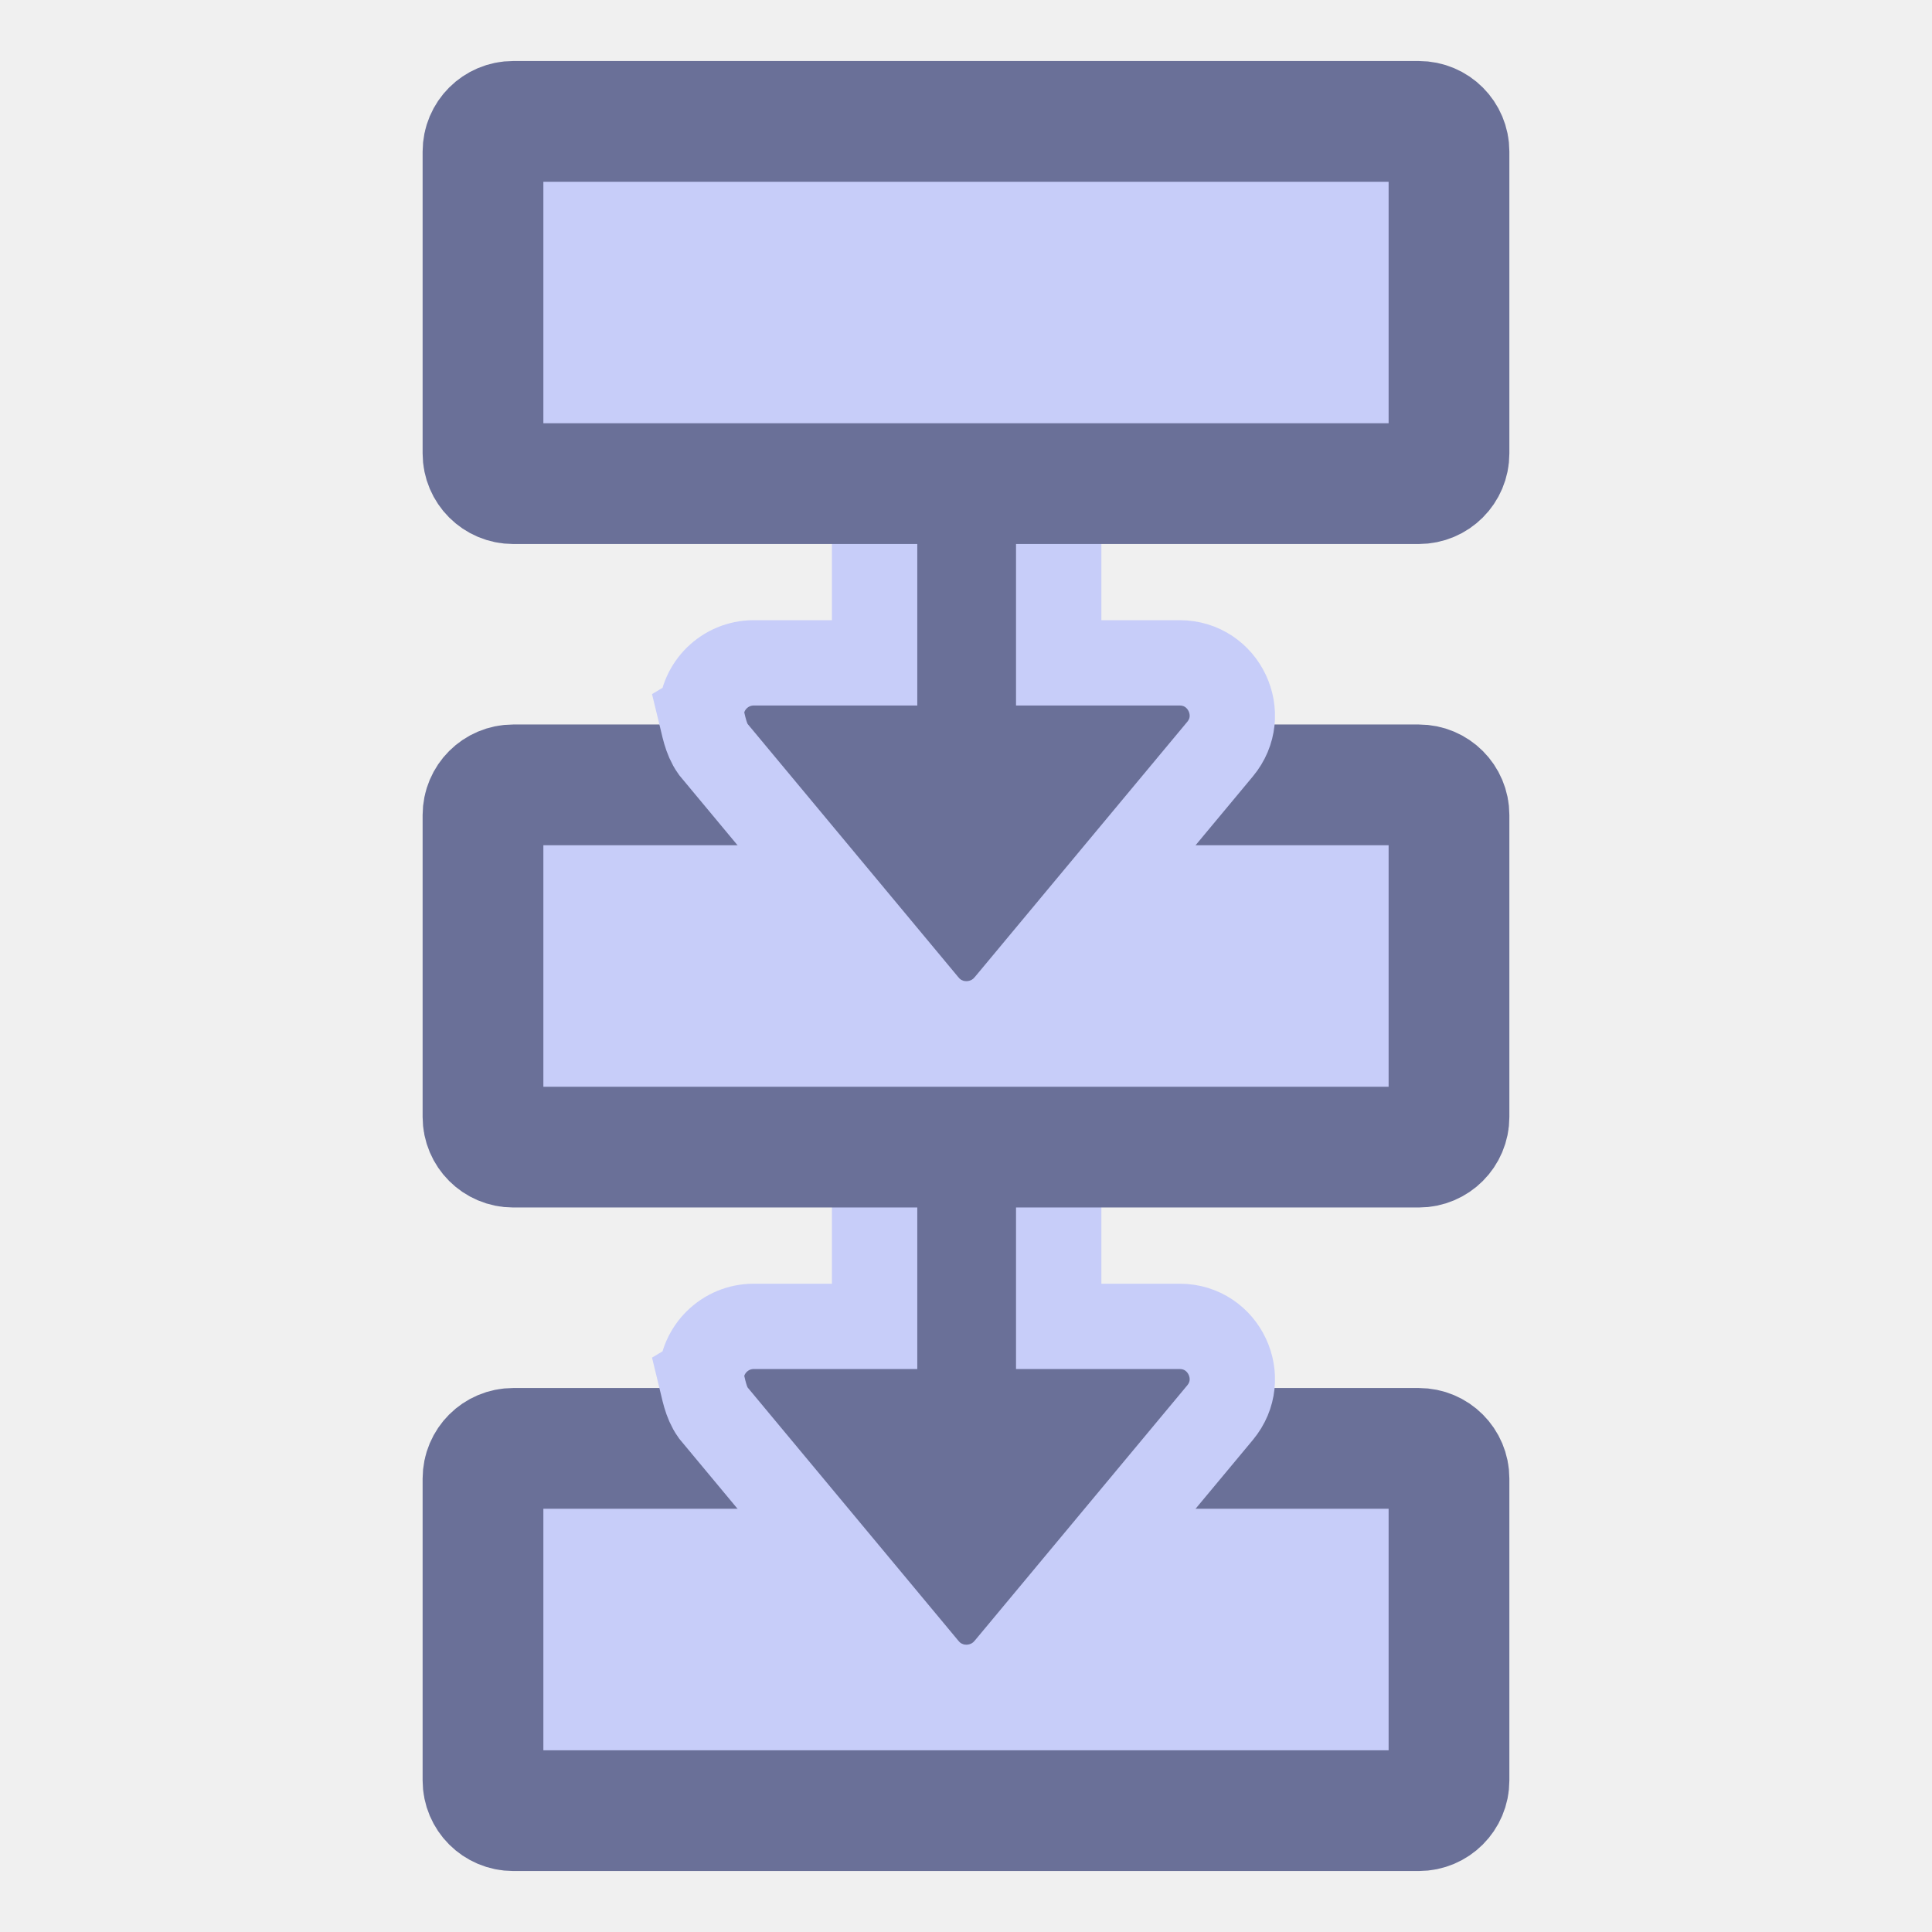
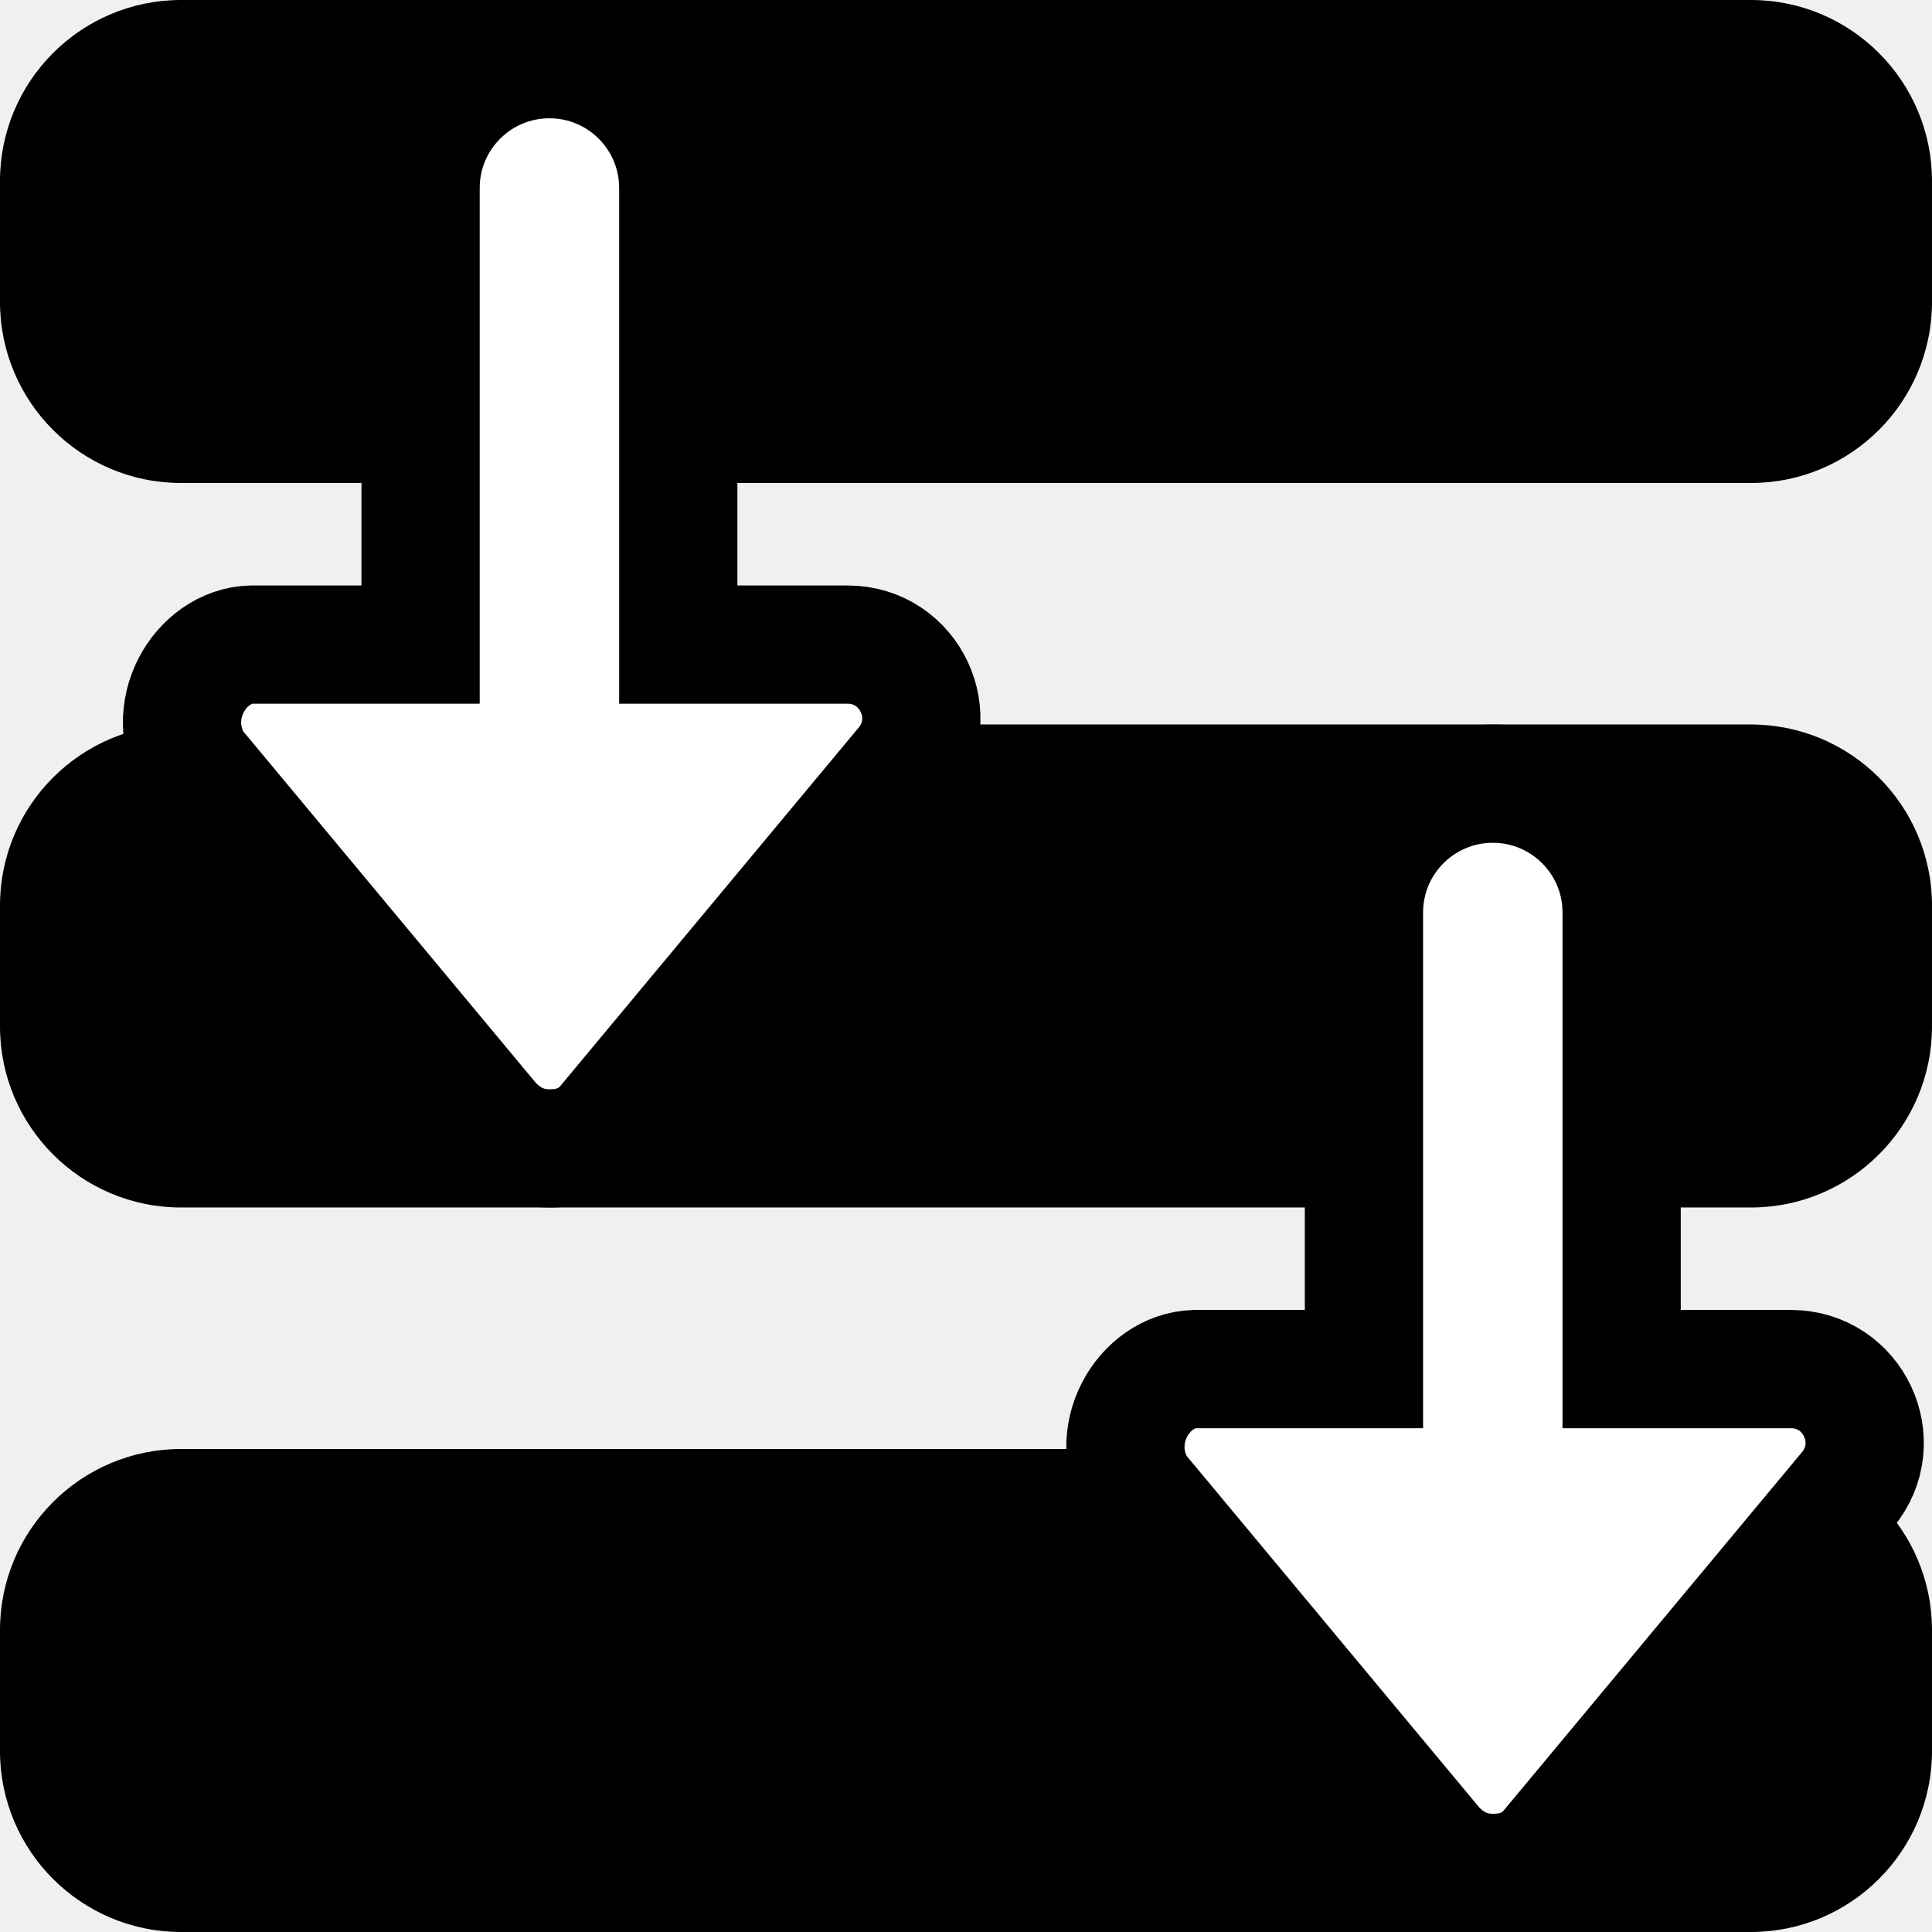
<svg xmlns="http://www.w3.org/2000/svg" width="64" height="64" viewBox="0 0 64 64" version="1.1" id="svg1484">
  <defs id="defs1478" />
  <g id="layer1" transform="translate(10.77773,-210.8331)">
    <g id="g1686-7" transform="translate(112.5093,15.15517)" />
-     <rect ry="1" rx="1" y="258.813" x="5.222" height="12" width="32" id="rect1210-3" style="fill:#c7cdf9;fill-opacity:1;stroke:#6a7098;stroke-width:4;stroke-linecap:round;stroke-miterlimit:4;stroke-dasharray:none;stroke-opacity:1" />
-     <path id="path3045-9-1-3-6-1" style="color:#000000;font-style:normal;font-variant:normal;font-weight:normal;font-stretch:normal;font-size:medium;line-height:normal;font-family:sans-serif;font-variant-ligatures:normal;font-variant-position:normal;font-variant-caps:normal;font-variant-numeric:normal;font-variant-alternates:normal;font-variant-east-asian:normal;font-feature-settings:normal;font-variation-settings:normal;text-indent:0;text-align:start;text-decoration:none;text-decoration-line:none;text-decoration-style:solid;text-decoration-color:#000000;letter-spacing:normal;word-spacing:normal;text-transform:none;writing-mode:lr-tb;direction:ltr;text-orientation:mixed;dominant-baseline:auto;baseline-shift:baseline;text-anchor:start;white-space:normal;shape-padding:0;shape-margin:0;inline-size:0;clip-rule:nonzero;display:inline;overflow:visible;visibility:visible;isolation:auto;mix-blend-mode:normal;color-interpolation:sRGB;color-interpolation-filters:linearRGB;solid-color:#000000;solid-opacity:1;vector-effect:none;fill:#6a7098;fill-opacity:1;fill-rule:nonzero;stroke:#c7cdf9;stroke-width:2.827;stroke-linecap:round;stroke-linejoin:miter;stroke-miterlimit:4;stroke-dasharray:none;stroke-dashoffset:0;stroke-opacity:1;color-rendering:auto;image-rendering:auto;shape-rendering:auto;text-rendering:auto;enable-background:accumulate;stop-color:#000000" d="m 12.448,256.479 c 0.019,-0.949 0.793,-1.708 1.742,-1.708 h 4.005 v -10.804 c 0,-1.684 1.365,-3.049 3.049,-3.049 1.684,0 3.049,1.365 3.049,3.049 v 10.804 h 4.007 c 1.476,4.9e-4 2.283,1.722 1.339,2.857 l -7.024,8.438 -0.009,0.012 c -0.008,0.009 -0.016,0.018 -0.024,0.027 -0.014,0.017 -0.029,0.034 -0.044,0.051 l -0.003,10e-4 c -0.023,0.025 -0.046,0.049 -0.07,0.073 -0.009,0.009 -0.017,0.017 -0.025,0.025 -0.006,0.005 -0.011,0.01 -0.017,0.015 -0.018,0.017 -0.037,0.033 -0.056,0.049 l -0.004,0.003 c -0.003,0.001 -0.005,0.003 -0.007,0.005 -0.024,0.021 -0.049,0.04 -0.075,0.06 -0.003,0.001 -0.005,0.003 -0.007,0.005 -0.026,0.019 -0.052,0.037 -0.078,0.054 -0.003,8.5e-4 -0.005,0.002 -0.007,0.003 -0.027,0.018 -0.054,0.035 -0.082,0.051 -0.003,8.6e-4 -0.005,0.002 -0.007,0.003 -0.004,0.002 -0.009,0.003 -0.014,0.008 -0.025,0.014 -0.051,0.028 -0.077,0.041 -0.029,0.014 -0.059,0.028 -0.088,0.041 -0.003,8.5e-4 -0.005,0.002 -0.007,0.003 -0.03,0.012 -0.06,0.024 -0.09,0.034 -0.003,6.1e-4 -0.005,8.7e-4 -0.007,10e-4 -0.03,0.011 -0.061,0.021 -0.092,0.031 -0.003,6e-4 -0.005,8.6e-4 -0.007,10e-4 -0.031,0.009 -0.062,0.017 -0.094,0.024 -0.003,5.9e-4 -0.005,8.6e-4 -0.007,0.001 -0.031,0.006 -0.062,0.012 -0.094,0.017 -0.003,5.9e-4 -0.006,8.5e-4 -0.009,0.001 -0.032,0.005 -0.063,0.01 -0.095,0.014 -0.003,10e-6 -0.005,10e-6 -0.007,0 -0.032,0.003 -0.063,0.005 -0.095,0.008 -0.003,1e-5 -0.006,1e-5 -0.009,0 -0.032,0.001 -0.064,0.001 -0.095,0.001 -0.003,10e-6 -0.006,10e-6 -0.009,0 -0.032,-8.6e-4 -0.064,-0.002 -0.095,-0.005 -0.003,0 -0.005,0 -0.007,0 -0.032,-0.002 -0.065,-0.006 -0.097,-0.01 -0.003,-5.8e-4 -0.005,-8.5e-4 -0.007,-10e-4 -0.032,-0.003 -0.064,-0.01 -0.095,-0.015 -0.003,-5.6e-4 -0.005,-8.4e-4 -0.007,-10e-4 -0.031,-0.006 -0.063,-0.014 -0.094,-0.022 -0.003,-5.9e-4 -0.005,-8.6e-4 -0.007,-10e-4 -0.031,-0.008 -0.063,-0.017 -0.094,-0.027 -0.003,-5.9e-4 -0.005,-8.6e-4 -0.007,-0.001 -0.03,-0.01 -0.06,-0.021 -0.09,-0.032 -0.003,-8.5e-4 -0.005,-0.002 -0.007,-0.003 -0.03,-0.011 -0.059,-0.024 -0.088,-0.037 -0.003,-8.6e-4 -0.005,-0.002 -0.007,-0.003 -0.029,-0.013 -0.057,-0.028 -0.085,-0.043 -0.003,-8.5e-4 -0.005,-0.002 -0.007,-0.003 -0.028,-0.015 -0.056,-0.031 -0.083,-0.048 -0.003,-8.5e-4 -0.005,-0.002 -0.007,-0.003 -0.027,-0.017 -0.054,-0.035 -0.08,-0.054 -0.017,-0.012 -0.034,-0.025 -0.051,-0.037 -0.011,-0.008 -0.022,-0.016 -0.032,-0.024 l -0.005,-0.005 c -0.01,-0.008 -0.019,-0.015 -0.029,-0.022 -0.011,-0.01 -0.022,-0.019 -0.032,-0.029 -0.006,-0.005 -0.012,-0.01 -0.019,-0.015 -0.009,-0.008 -0.017,-0.016 -0.025,-0.024 -0.017,-0.015 -0.033,-0.031 -0.049,-0.048 -0.008,-0.009 -0.016,-0.017 -0.024,-0.025 -0.016,-0.017 -0.031,-0.034 -0.046,-0.051 -0.008,-0.009 -0.016,-0.018 -0.024,-0.027 l -0.005,-0.005 -7.054,-8.477 c -0.25,-0.353 -0.314,-0.791 -0.402,-1.149 z" />
-     <rect ry="1" rx="1" y="236.833" x="5.222" height="12" width="32" id="rect1210-0" style="fill:#c7cdf9;fill-opacity:1;stroke:#6a7098;stroke-width:4;stroke-linecap:round;stroke-miterlimit:4;stroke-dasharray:none;stroke-opacity:1" />
-     <path d="m 12.448,234.499 c 0.019,-0.949 0.793,-1.708 1.742,-1.708 h 4.005 v -10.804 c 0,-1.684 1.365,-3.049 3.049,-3.049 1.684,0 3.049,1.365 3.049,3.049 v 10.804 h 4.007 c 1.476,4.9e-4 2.283,1.722 1.339,2.857 l -7.024,8.438 -0.009,0.012 c -0.008,0.009 -0.016,0.018 -0.024,0.027 -0.014,0.017 -0.029,0.034 -0.044,0.051 l -0.003,0.001 c -0.023,0.025 -0.046,0.049 -0.07,0.073 -0.009,0.009 -0.017,0.017 -0.025,0.025 -0.006,0.005 -0.011,0.01 -0.017,0.015 -0.018,0.017 -0.037,0.033 -0.056,0.049 l -0.004,0.003 c -0.003,0.001 -0.005,0.003 -0.007,0.005 -0.024,0.021 -0.049,0.04 -0.075,0.06 -0.003,0.001 -0.005,0.003 -0.007,0.005 -0.026,0.019 -0.052,0.037 -0.078,0.054 -0.003,8.5e-4 -0.005,0.002 -0.007,0.003 -0.027,0.018 -0.054,0.035 -0.082,0.051 -0.003,8.6e-4 -0.005,0.002 -0.007,0.003 -0.004,0.002 -0.009,0.003 -0.014,0.008 -0.025,0.014 -0.051,0.028 -0.077,0.041 -0.029,0.014 -0.059,0.028 -0.088,0.041 -0.003,8.5e-4 -0.005,0.002 -0.007,0.003 -0.03,0.012 -0.06,0.024 -0.09,0.034 -0.003,6.1e-4 -0.005,8.7e-4 -0.007,0.001 -0.03,0.011 -0.061,0.021 -0.092,0.031 -0.003,6e-4 -0.005,8.6e-4 -0.007,0.001 -0.031,0.009 -0.062,0.017 -0.094,0.024 -0.003,5.9e-4 -0.005,8.6e-4 -0.007,0.001 -0.031,0.006 -0.062,0.012 -0.094,0.017 -0.003,5.9e-4 -0.006,8.5e-4 -0.009,0.001 -0.032,0.005 -0.063,0.01 -0.095,0.014 -0.003,1e-5 -0.005,1e-5 -0.007,0 -0.032,0.003 -0.063,0.005 -0.095,0.008 -0.003,1e-5 -0.006,1e-5 -0.009,0 -0.032,0.001 -0.064,0.001 -0.095,0.001 -0.003,10e-6 -0.006,10e-6 -0.009,0 -0.032,-8.6e-4 -0.064,-0.002 -0.095,-0.005 -0.003,0 -0.005,0 -0.007,0 -0.032,-0.002 -0.065,-0.006 -0.097,-0.01 -0.003,-5.8e-4 -0.005,-8.5e-4 -0.007,-10e-4 -0.032,-0.003 -0.064,-0.01 -0.095,-0.015 -0.003,-5.6e-4 -0.005,-8.4e-4 -0.007,-0.001 -0.031,-0.006 -0.063,-0.014 -0.094,-0.022 -0.003,-5.9e-4 -0.005,-8.6e-4 -0.007,-10e-4 -0.031,-0.008 -0.063,-0.017 -0.094,-0.027 -0.003,-5.9e-4 -0.005,-8.6e-4 -0.007,-10e-4 -0.03,-0.01 -0.06,-0.021 -0.09,-0.032 -0.003,-8.5e-4 -0.005,-0.002 -0.007,-0.003 -0.03,-0.011 -0.059,-0.024 -0.088,-0.037 -0.003,-8.6e-4 -0.005,-0.002 -0.007,-0.003 -0.029,-0.013 -0.057,-0.028 -0.085,-0.043 -0.003,-8.5e-4 -0.005,-0.002 -0.007,-0.003 -0.028,-0.015 -0.056,-0.031 -0.083,-0.048 -0.003,-8.5e-4 -0.005,-0.002 -0.007,-0.003 -0.027,-0.017 -0.054,-0.035 -0.08,-0.054 -0.017,-0.012 -0.034,-0.025 -0.051,-0.037 -0.011,-0.008 -0.022,-0.016 -0.032,-0.024 l -0.005,-0.005 c -0.01,-0.008 -0.019,-0.015 -0.029,-0.022 -0.011,-0.01 -0.022,-0.019 -0.032,-0.029 -0.006,-0.005 -0.012,-0.01 -0.019,-0.015 -0.009,-0.008 -0.017,-0.016 -0.025,-0.024 -0.017,-0.015 -0.033,-0.031 -0.049,-0.048 -0.008,-0.009 -0.016,-0.017 -0.024,-0.025 -0.016,-0.017 -0.031,-0.034 -0.046,-0.051 -0.008,-0.009 -0.016,-0.018 -0.024,-0.027 l -0.005,-0.005 -7.054,-8.477 c -0.25,-0.353 -0.314,-0.791 -0.402,-1.149 z" style="color:#000000;font-style:normal;font-variant:normal;font-weight:normal;font-stretch:normal;font-size:medium;line-height:normal;font-family:sans-serif;font-variant-ligatures:normal;font-variant-position:normal;font-variant-caps:normal;font-variant-numeric:normal;font-variant-alternates:normal;font-variant-east-asian:normal;font-feature-settings:normal;font-variation-settings:normal;text-indent:0;text-align:start;text-decoration:none;text-decoration-line:none;text-decoration-style:solid;text-decoration-color:#000000;letter-spacing:normal;word-spacing:normal;text-transform:none;writing-mode:lr-tb;direction:ltr;text-orientation:mixed;dominant-baseline:auto;baseline-shift:baseline;text-anchor:start;white-space:normal;shape-padding:0;shape-margin:0;inline-size:0;clip-rule:nonzero;display:inline;overflow:visible;visibility:visible;isolation:auto;mix-blend-mode:normal;color-interpolation:sRGB;color-interpolation-filters:linearRGB;solid-color:#000000;solid-opacity:1;vector-effect:none;fill:#6a7098;fill-opacity:1;fill-rule:nonzero;stroke:#c7cdf9;stroke-width:2.827;stroke-linecap:round;stroke-linejoin:miter;stroke-miterlimit:4;stroke-dasharray:none;stroke-dashoffset:0;stroke-opacity:1;color-rendering:auto;image-rendering:auto;shape-rendering:auto;text-rendering:auto;enable-background:accumulate;stop-color:#000000" id="path3045-9-1-3-6" />
-     <rect style="fill:#c7cdf9;fill-opacity:1;stroke:#6a7098;stroke-width:4;stroke-linecap:round;stroke-miterlimit:4;stroke-dasharray:none;stroke-opacity:1" id="rect1210" width="32" height="12" x="5.222" y="214.854" rx="1" ry="1" />
+     <rect style="fill:#000000;fill-opacity:1;stroke:none;stroke-width:8;stroke-linecap:round;stroke-linejoin:round" id="rect1347-6" width="64" height="16" x="-10.778" y="234.833" rx="6" ry="6" />
+     <rect style="fill:#000000;fill-opacity:1;stroke:none;stroke-width:8;stroke-linecap:round;stroke-linejoin:round" id="rect1347-6-2" width="64" height="16" x="-10.778" y="258.833" rx="6" ry="6" />
+     <rect style="fill:#000000;fill-opacity:1;stroke:none;stroke-width:8;stroke-linecap:round;stroke-linejoin:round" id="rect1347-6-2-9" width="64" height="16" x="-10.778" y="210.833" rx="6" ry="6" />
+     <path id="path3045-9-1-3-6-2" style="color:#000000;font-style:normal;font-variant:normal;font-weight:normal;font-stretch:normal;font-size:medium;line-height:normal;font-family:sans-serif;font-variant-ligatures:normal;font-variant-position:normal;font-variant-caps:normal;font-variant-numeric:normal;font-variant-alternates:normal;font-variant-east-asian:normal;font-feature-settings:normal;font-variation-settings:normal;text-indent:0;text-align:start;text-decoration:none;text-decoration-line:none;text-decoration-style:solid;text-decoration-color:#000000;letter-spacing:normal;word-spacing:normal;text-transform:none;writing-mode:lr-tb;direction:ltr;text-orientation:mixed;dominant-baseline:auto;baseline-shift:baseline;text-anchor:start;white-space:normal;shape-padding:0;shape-margin:0;inline-size:0;clip-rule:nonzero;display:inline;overflow:visible;visibility:visible;isolation:auto;mix-blend-mode:normal;color-interpolation:sRGB;color-interpolation-filters:linearRGB;solid-color:#000000;solid-opacity:1;fill:#ffffff;fill-opacity:1;fill-rule:nonzero;stroke:#000000;stroke-width:3.917;stroke-linecap:round;stroke-linejoin:miter;stroke-miterlimit:4;stroke-dasharray:none;stroke-dashoffset:0;stroke-opacity:1;color-rendering:auto;image-rendering:auto;shape-rendering:auto;text-rendering:auto;enable-background:accumulate;stop-color:#000000" d="m -2.452,232.186 h 5.607 v -15.125 c 0,-2.357 1.911,-4.268 4.268,-4.268 2.357,0 4.268,1.911 4.268,4.268 v 15.125 h 5.609 c 2.067,6.3e-4 3.196,2.41 1.875,3.999 l -9.833,11.812 c -0.47,0.595 -1.106,0.878 -1.904,0.878 -0.807,0 -1.372,-0.309 -1.884,-0.813 l -9.883,-11.873 c -1.119,-1.782 0.176,-3.952 1.876,-4.003 z" />
+     <path id="path3045-9-1-3-6-2-0" style="color:#000000;font-style:normal;font-variant:normal;font-weight:normal;font-stretch:normal;font-size:medium;line-height:normal;font-family:sans-serif;font-variant-ligatures:normal;font-variant-position:normal;font-variant-caps:normal;font-variant-numeric:normal;font-variant-alternates:normal;font-variant-east-asian:normal;font-feature-settings:normal;font-variation-settings:normal;text-indent:0;text-align:start;text-decoration:none;text-decoration-line:none;text-decoration-style:solid;text-decoration-color:#000000;letter-spacing:normal;word-spacing:normal;text-transform:none;writing-mode:lr-tb;direction:ltr;text-orientation:mixed;dominant-baseline:auto;baseline-shift:baseline;text-anchor:start;white-space:normal;shape-padding:0;shape-margin:0;inline-size:0;clip-rule:nonzero;display:inline;overflow:visible;visibility:visible;isolation:auto;mix-blend-mode:normal;color-interpolation:sRGB;color-interpolation-filters:linearRGB;solid-color:#000000;solid-opacity:1;fill:#ffffff;fill-opacity:1;fill-rule:nonzero;stroke:#000000;stroke-width:3.917;stroke-linecap:round;stroke-linejoin:miter;stroke-miterlimit:4;stroke-dasharray:none;stroke-dashoffset:0;stroke-opacity:1;color-rendering:auto;image-rendering:auto;shape-rendering:auto;text-rendering:auto;enable-background:accumulate;stop-color:#000000" d="m 28.798,256.186 h 5.607 v -15.125 c 0,-2.357 1.911,-4.268 4.268,-4.268 2.357,0 4.268,1.911 4.268,4.268 v 15.125 h 5.609 c 2.067,6.3e-4 3.196,2.41 1.875,3.999 l -9.833,11.812 c -0.47,0.595 -1.106,0.878 -1.904,0.878 -0.807,0 -1.372,-0.309 -1.884,-0.813 l -9.883,-11.873 c -1.119,-1.782 0.176,-3.952 1.876,-4.003 z" />
  </g>
</svg>
